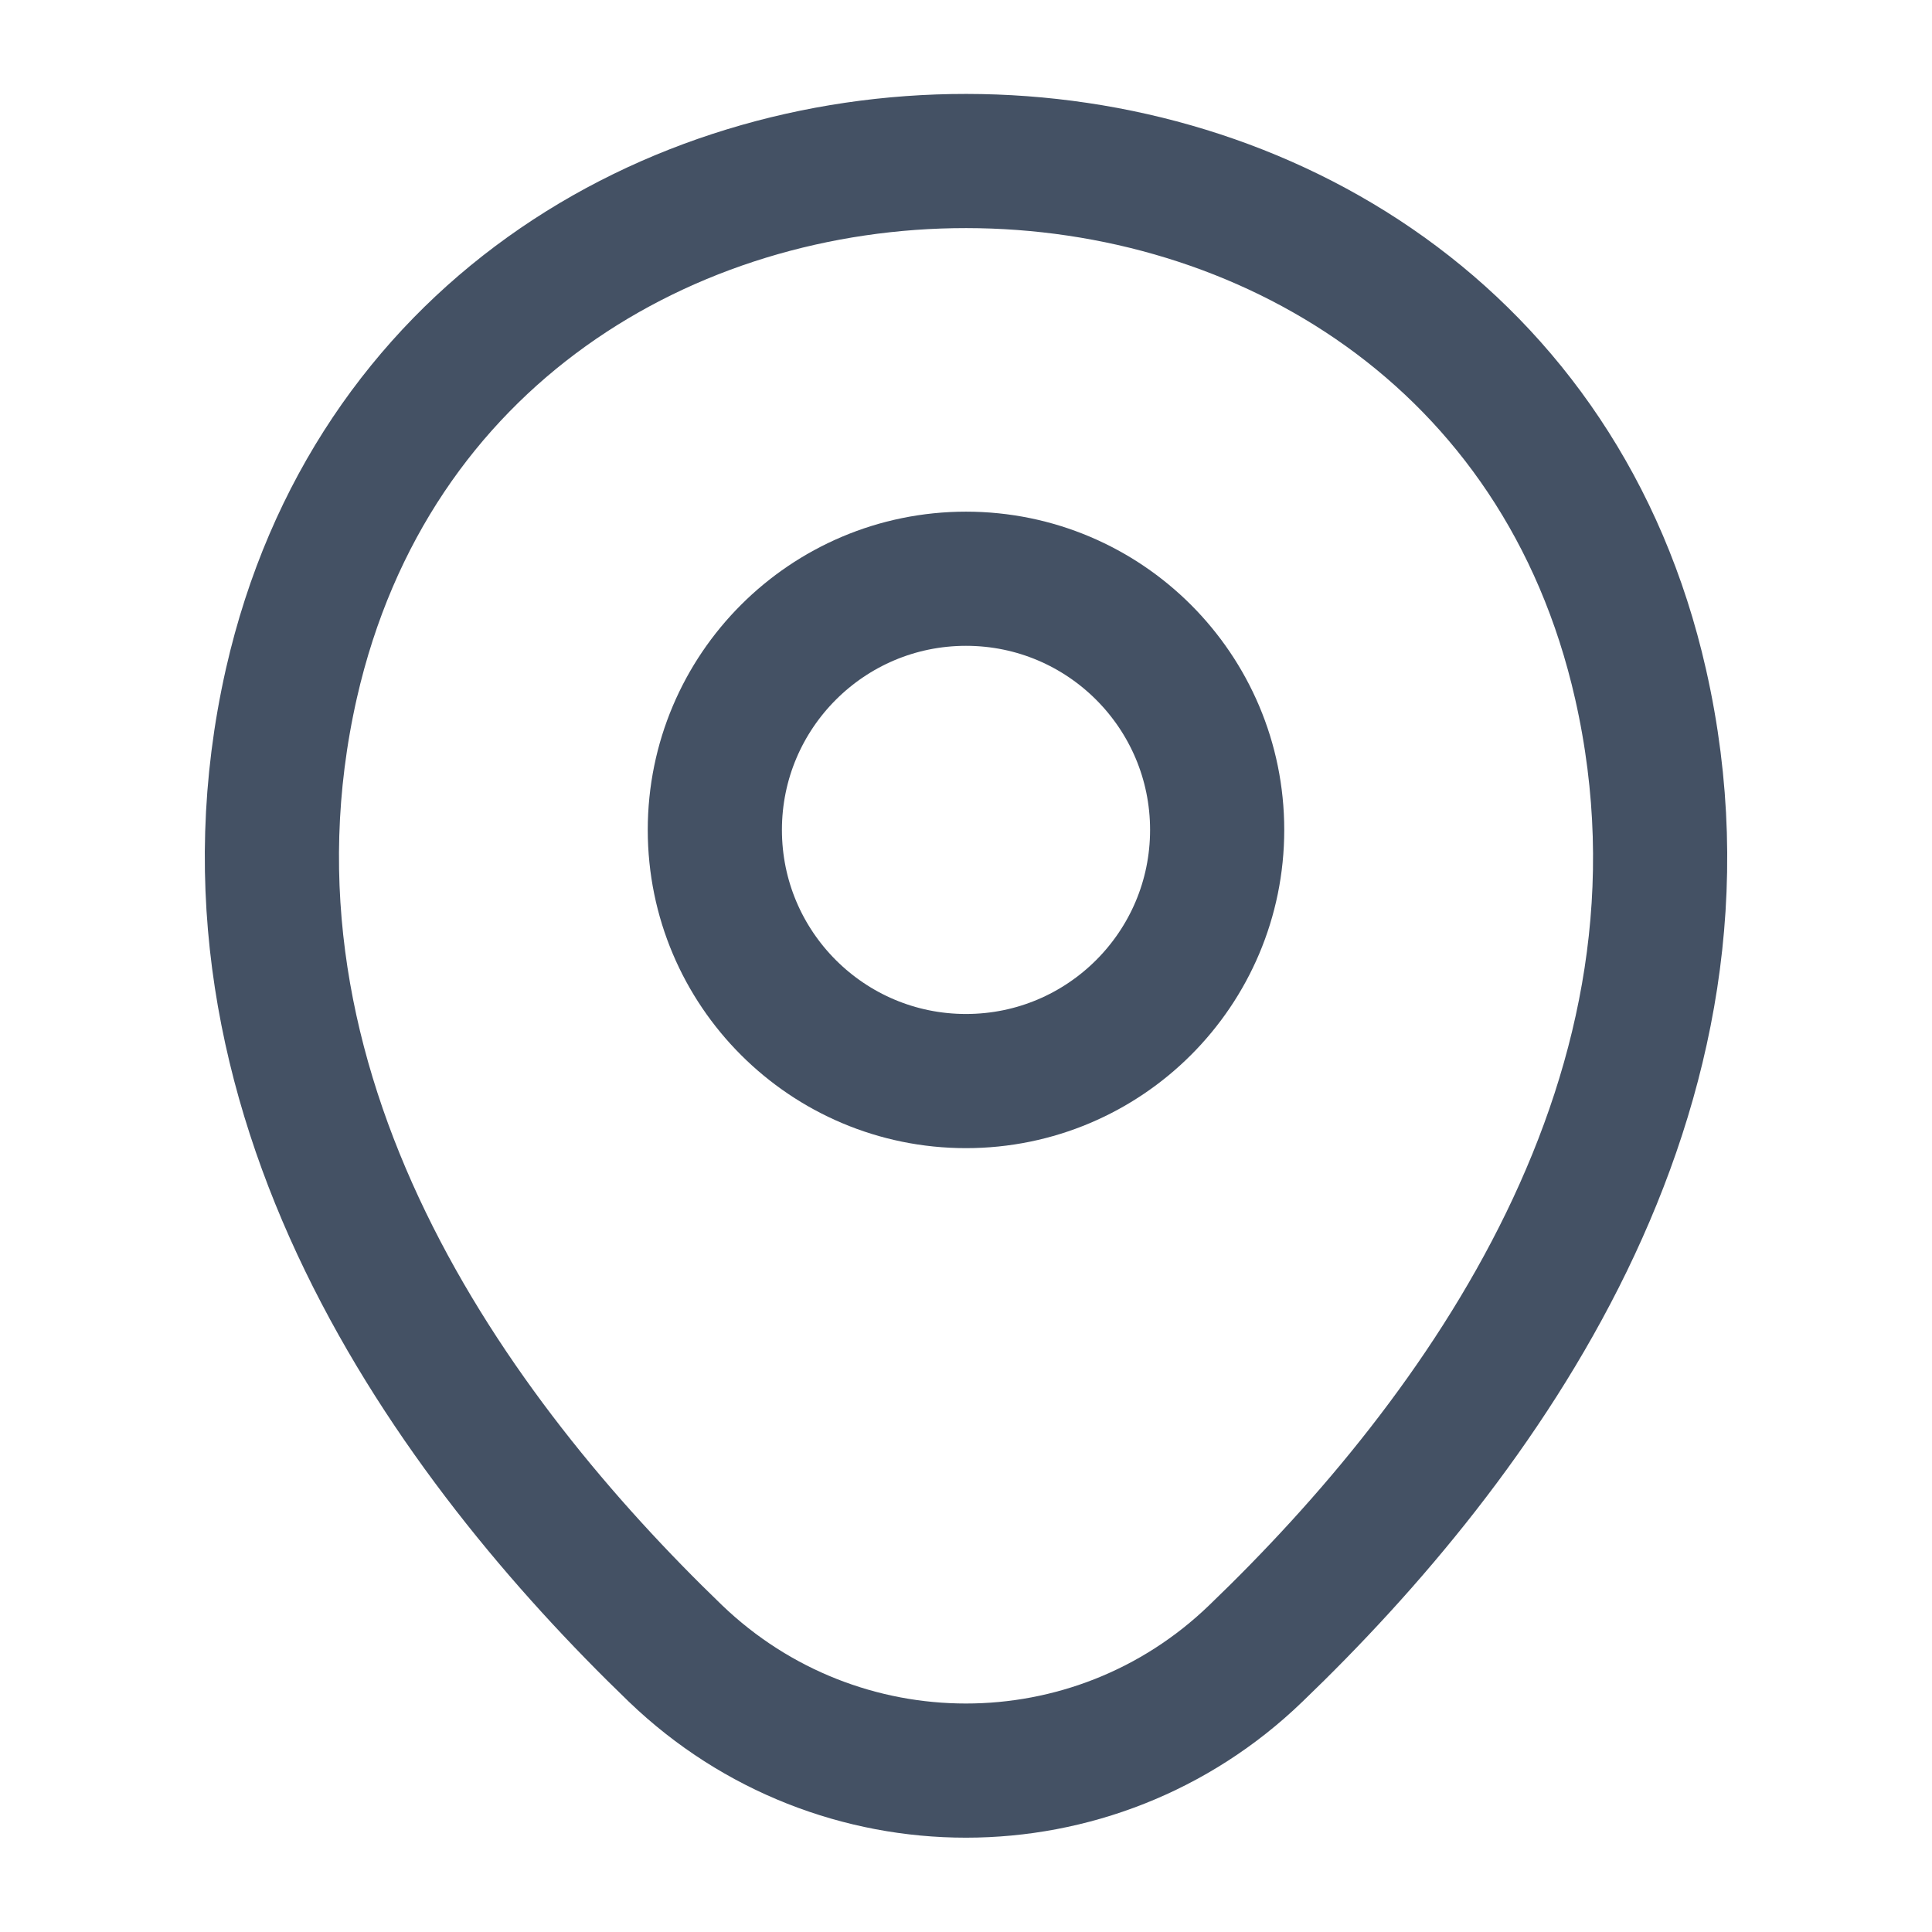
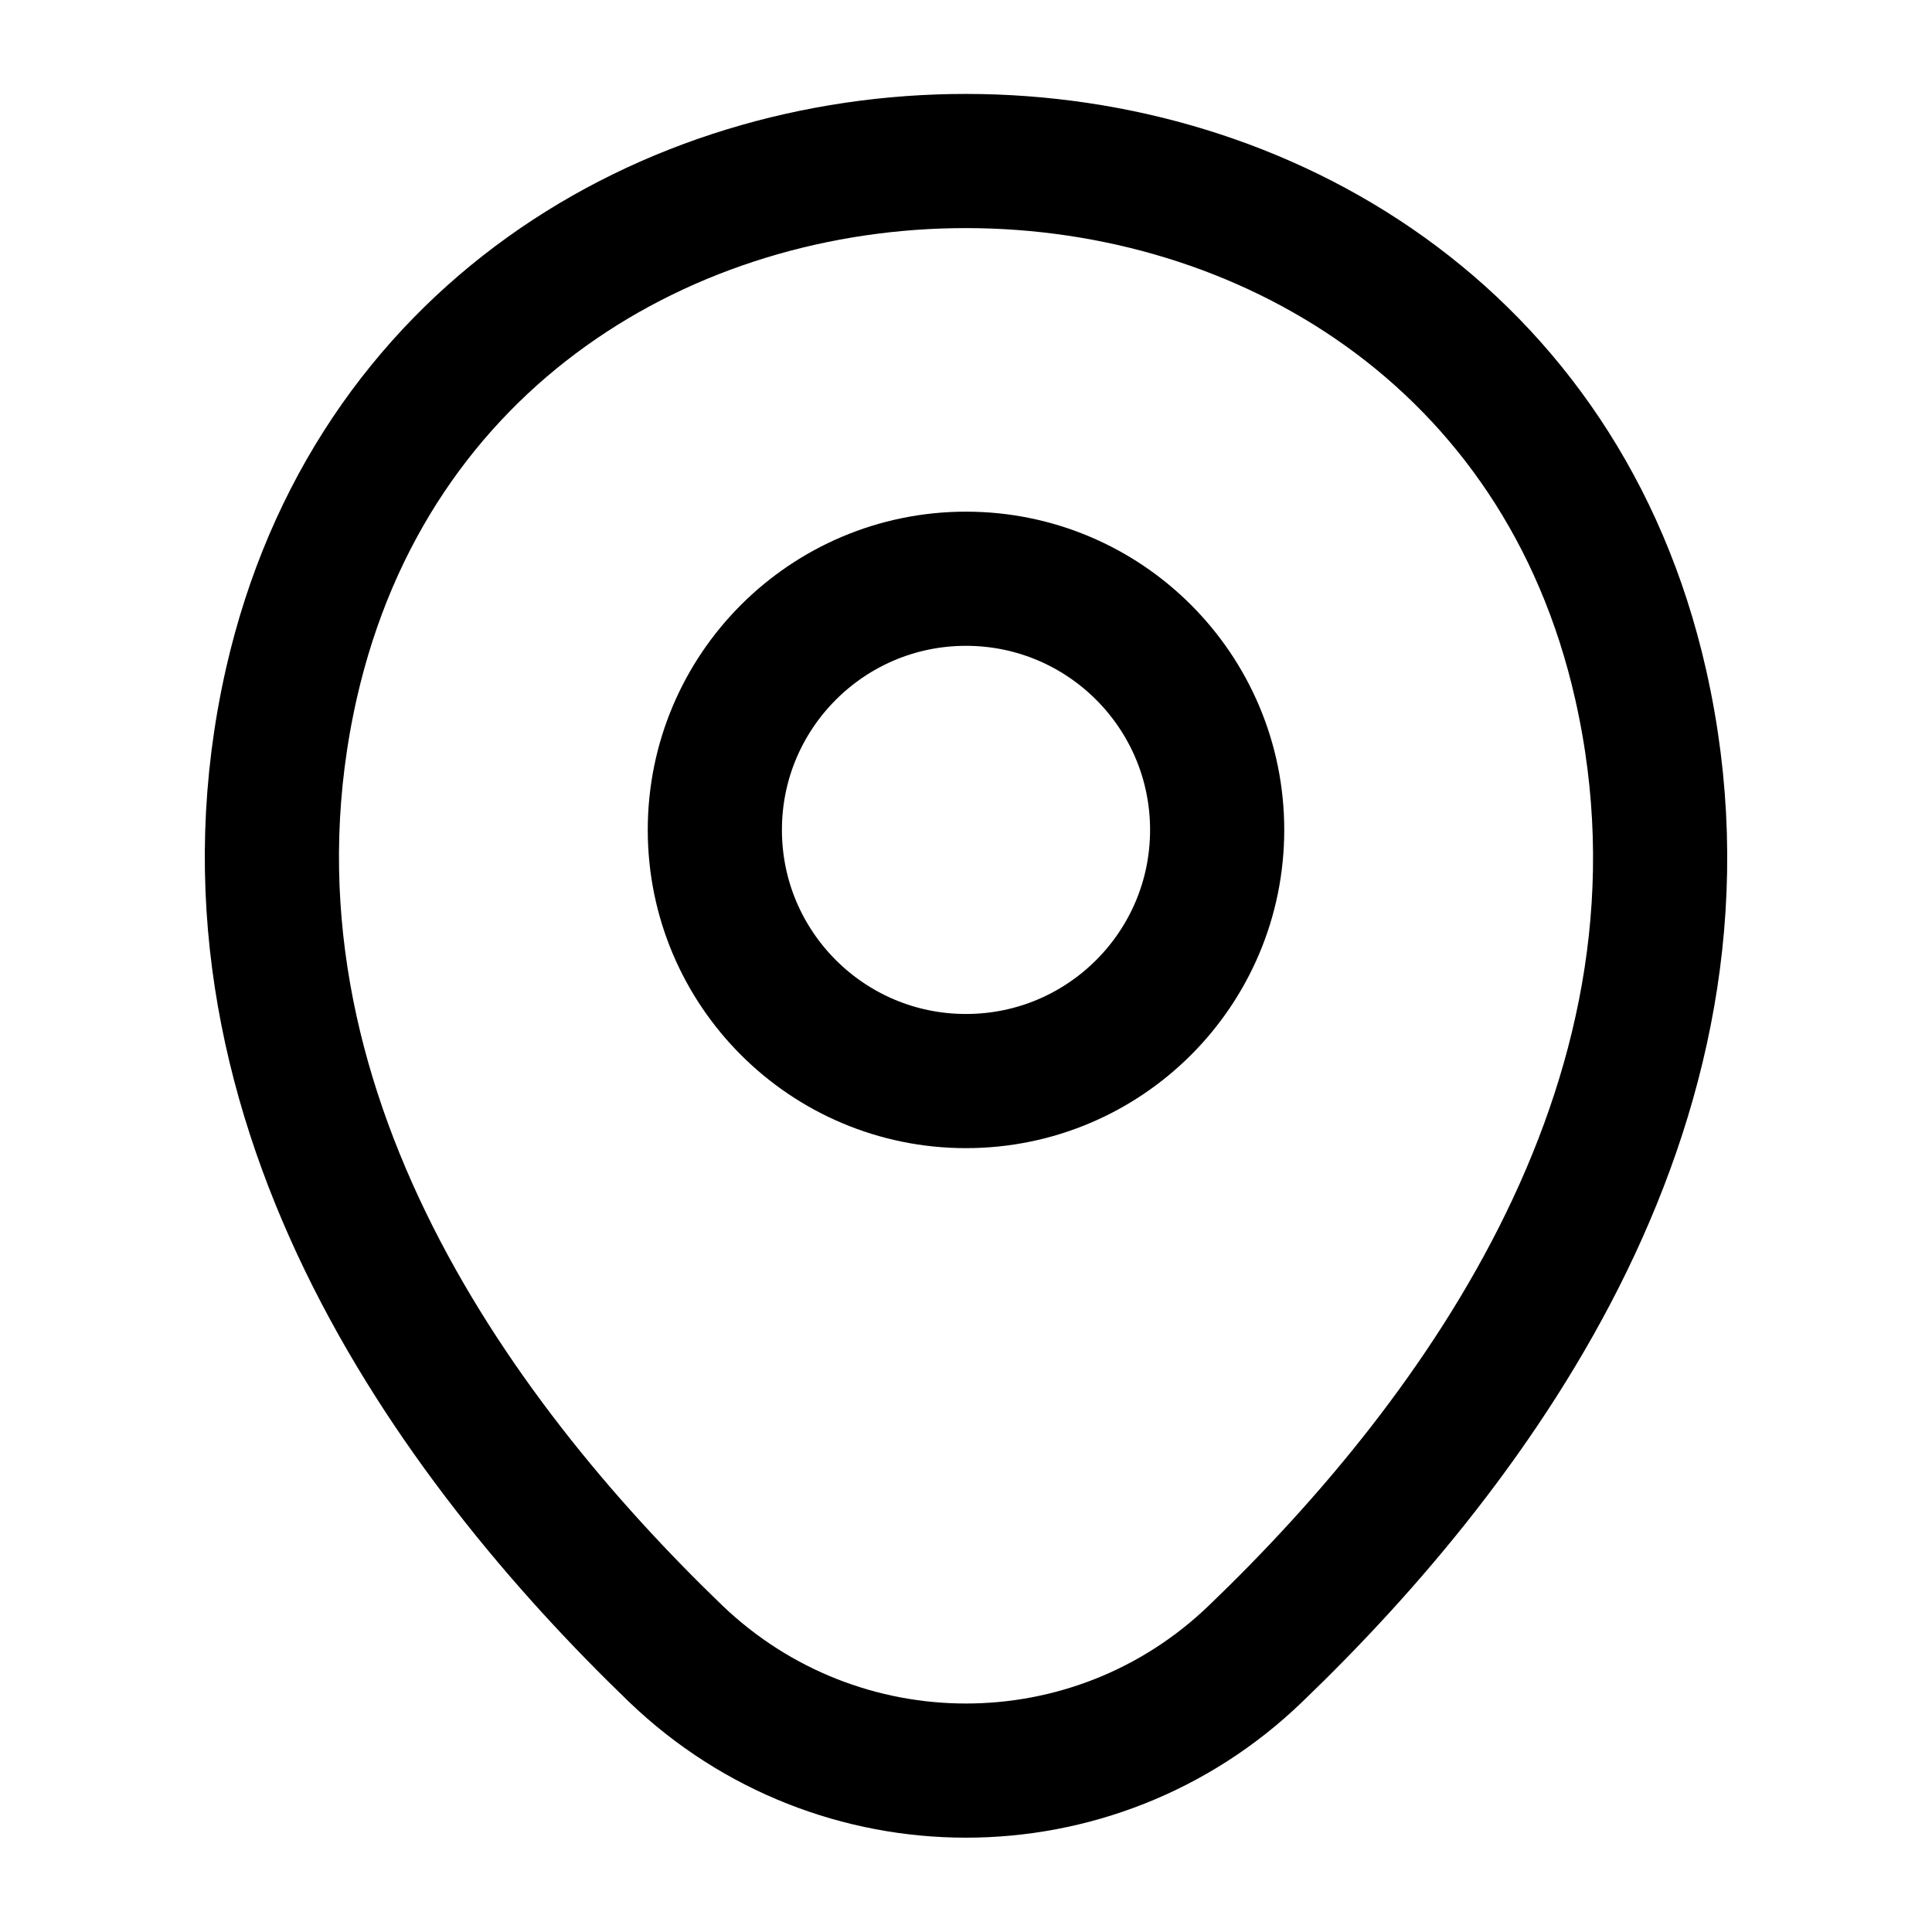
<svg xmlns="http://www.w3.org/2000/svg" width="18" height="18" viewBox="0 0 18 18" fill="none">
-   <path d="M9 10.072C10.292 10.072 11.34 9.025 11.34 7.732C11.34 6.44 10.292 5.392 9 5.392C7.708 5.392 6.66 6.44 6.66 7.732C6.66 9.025 7.708 10.072 9 10.072Z" stroke="#445164" stroke-width="1.25" />
-   <path d="M2.715 6.367C4.193 -0.127 13.815 -0.12 15.285 6.375C16.148 10.185 13.777 13.41 11.7 15.405C10.193 16.86 7.808 16.86 6.293 15.405C4.223 13.41 1.853 10.178 2.715 6.367Z" stroke="#445164" stroke-width="1.25" />
+   <path d="M9 10.072C10.292 10.072 11.34 9.025 11.34 7.732C11.34 6.44 10.292 5.392 9 5.392C7.708 5.392 6.66 6.44 6.66 7.732C6.66 9.025 7.708 10.072 9 10.072Z" stroke="#000" stroke-width="1.25" />
+   <path d="M2.715 6.367C4.193 -0.127 13.815 -0.12 15.285 6.375C16.148 10.185 13.777 13.41 11.7 15.405C10.193 16.86 7.808 16.86 6.293 15.405C4.223 13.41 1.853 10.178 2.715 6.367Z" stroke="#000" stroke-width="1.25" />
</svg>
